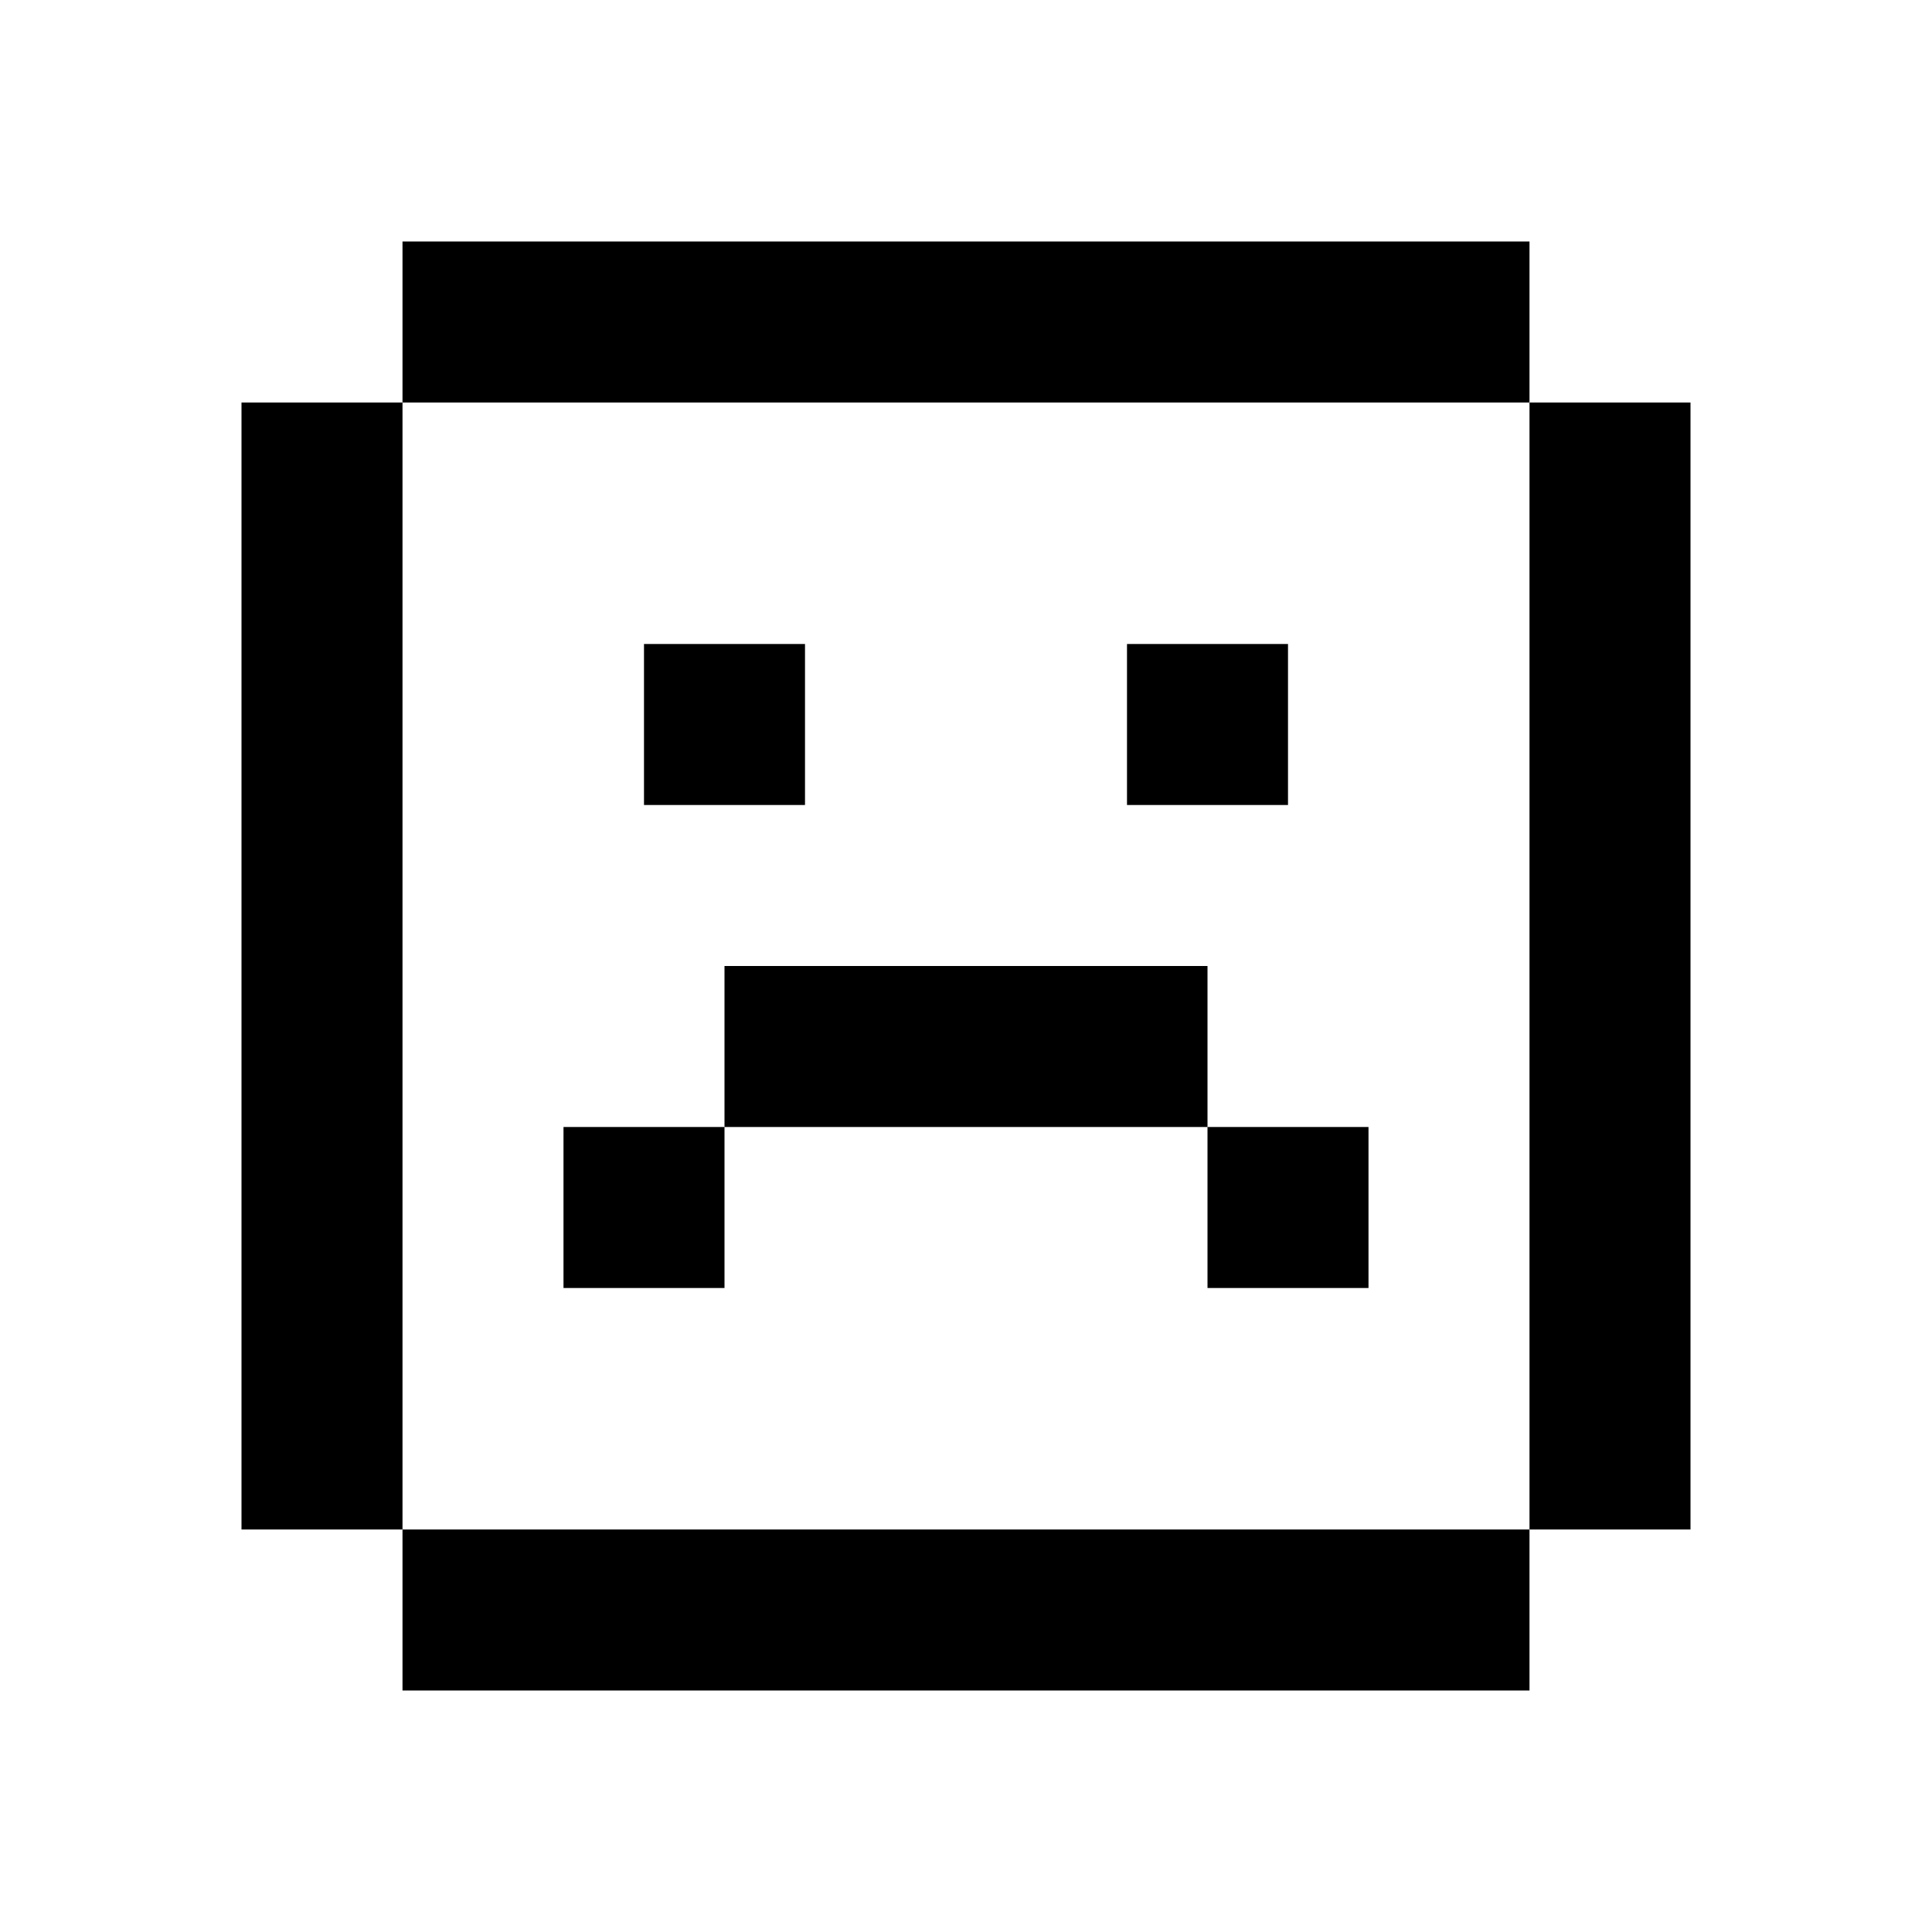
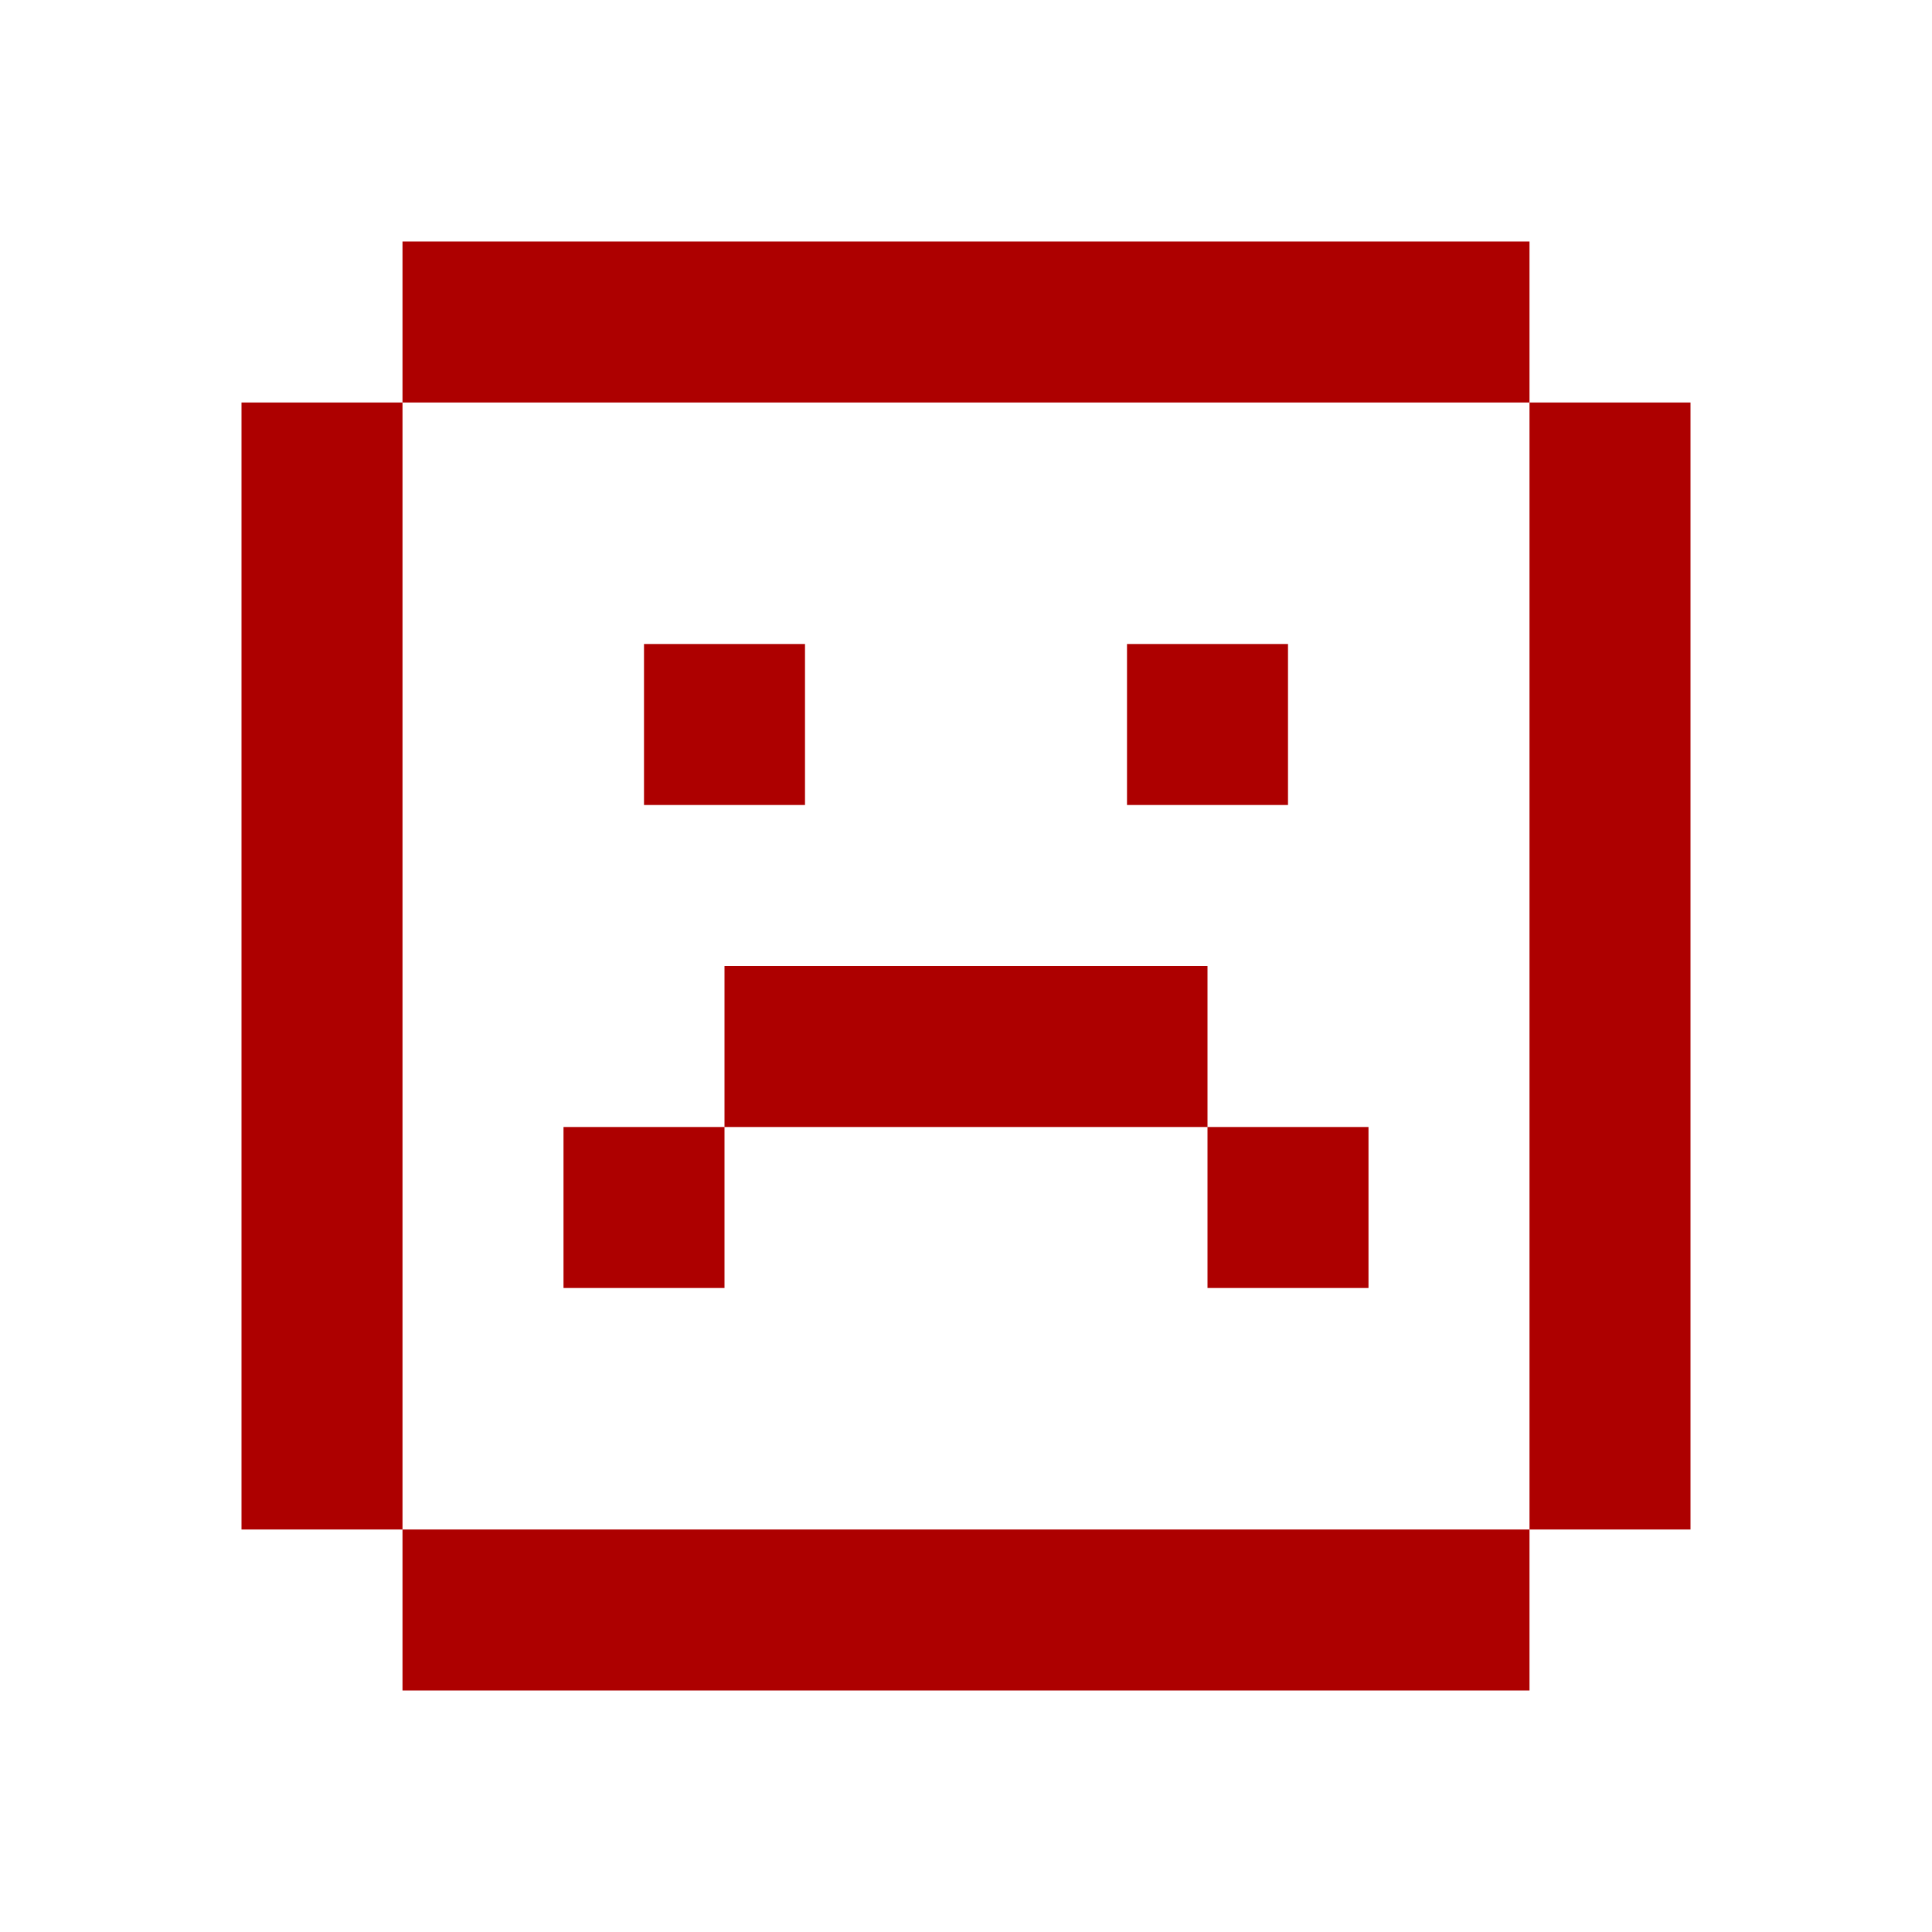
- <svg xmlns="http://www.w3.org/2000/svg" viewBox="0 0 24 24" fill="#000000">
+ <svg xmlns="http://www.w3.org/2000/svg" viewBox="0 0 24 24" fill="#AD0000">
  <g id="SVGRepo_bgCarrier" stroke-width="0" />
  <g id="SVGRepo_tracerCarrier" stroke-linecap="round" stroke-linejoin="round" />
  <g id="SVGRepo_iconCarrier">
-     <path d="M5 3h14v2H5V3zm0 16H3V5h2v14zm14 0v2H5v-2h14zm0 0h2V5h-2v14zM10 8H8v2h2V8zm4 0h2v2h-2V8zm-5 8v-2h6v2h2v-2h-2v-2H9v2H7v2h2z" fill="#000000" />
+     <path d="M5 3h14v2H5V3zm0 16H3V5h2v14zm14 0v2H5v-2h14zm0 0h2V5h-2v14zM10 8H8v2h2V8zm4 0h2v2h-2V8zm-5 8v-2h6v2h2v-2h-2v-2H9v2H7v2h2z" fill="#AD0000" />
  </g>
</svg>
